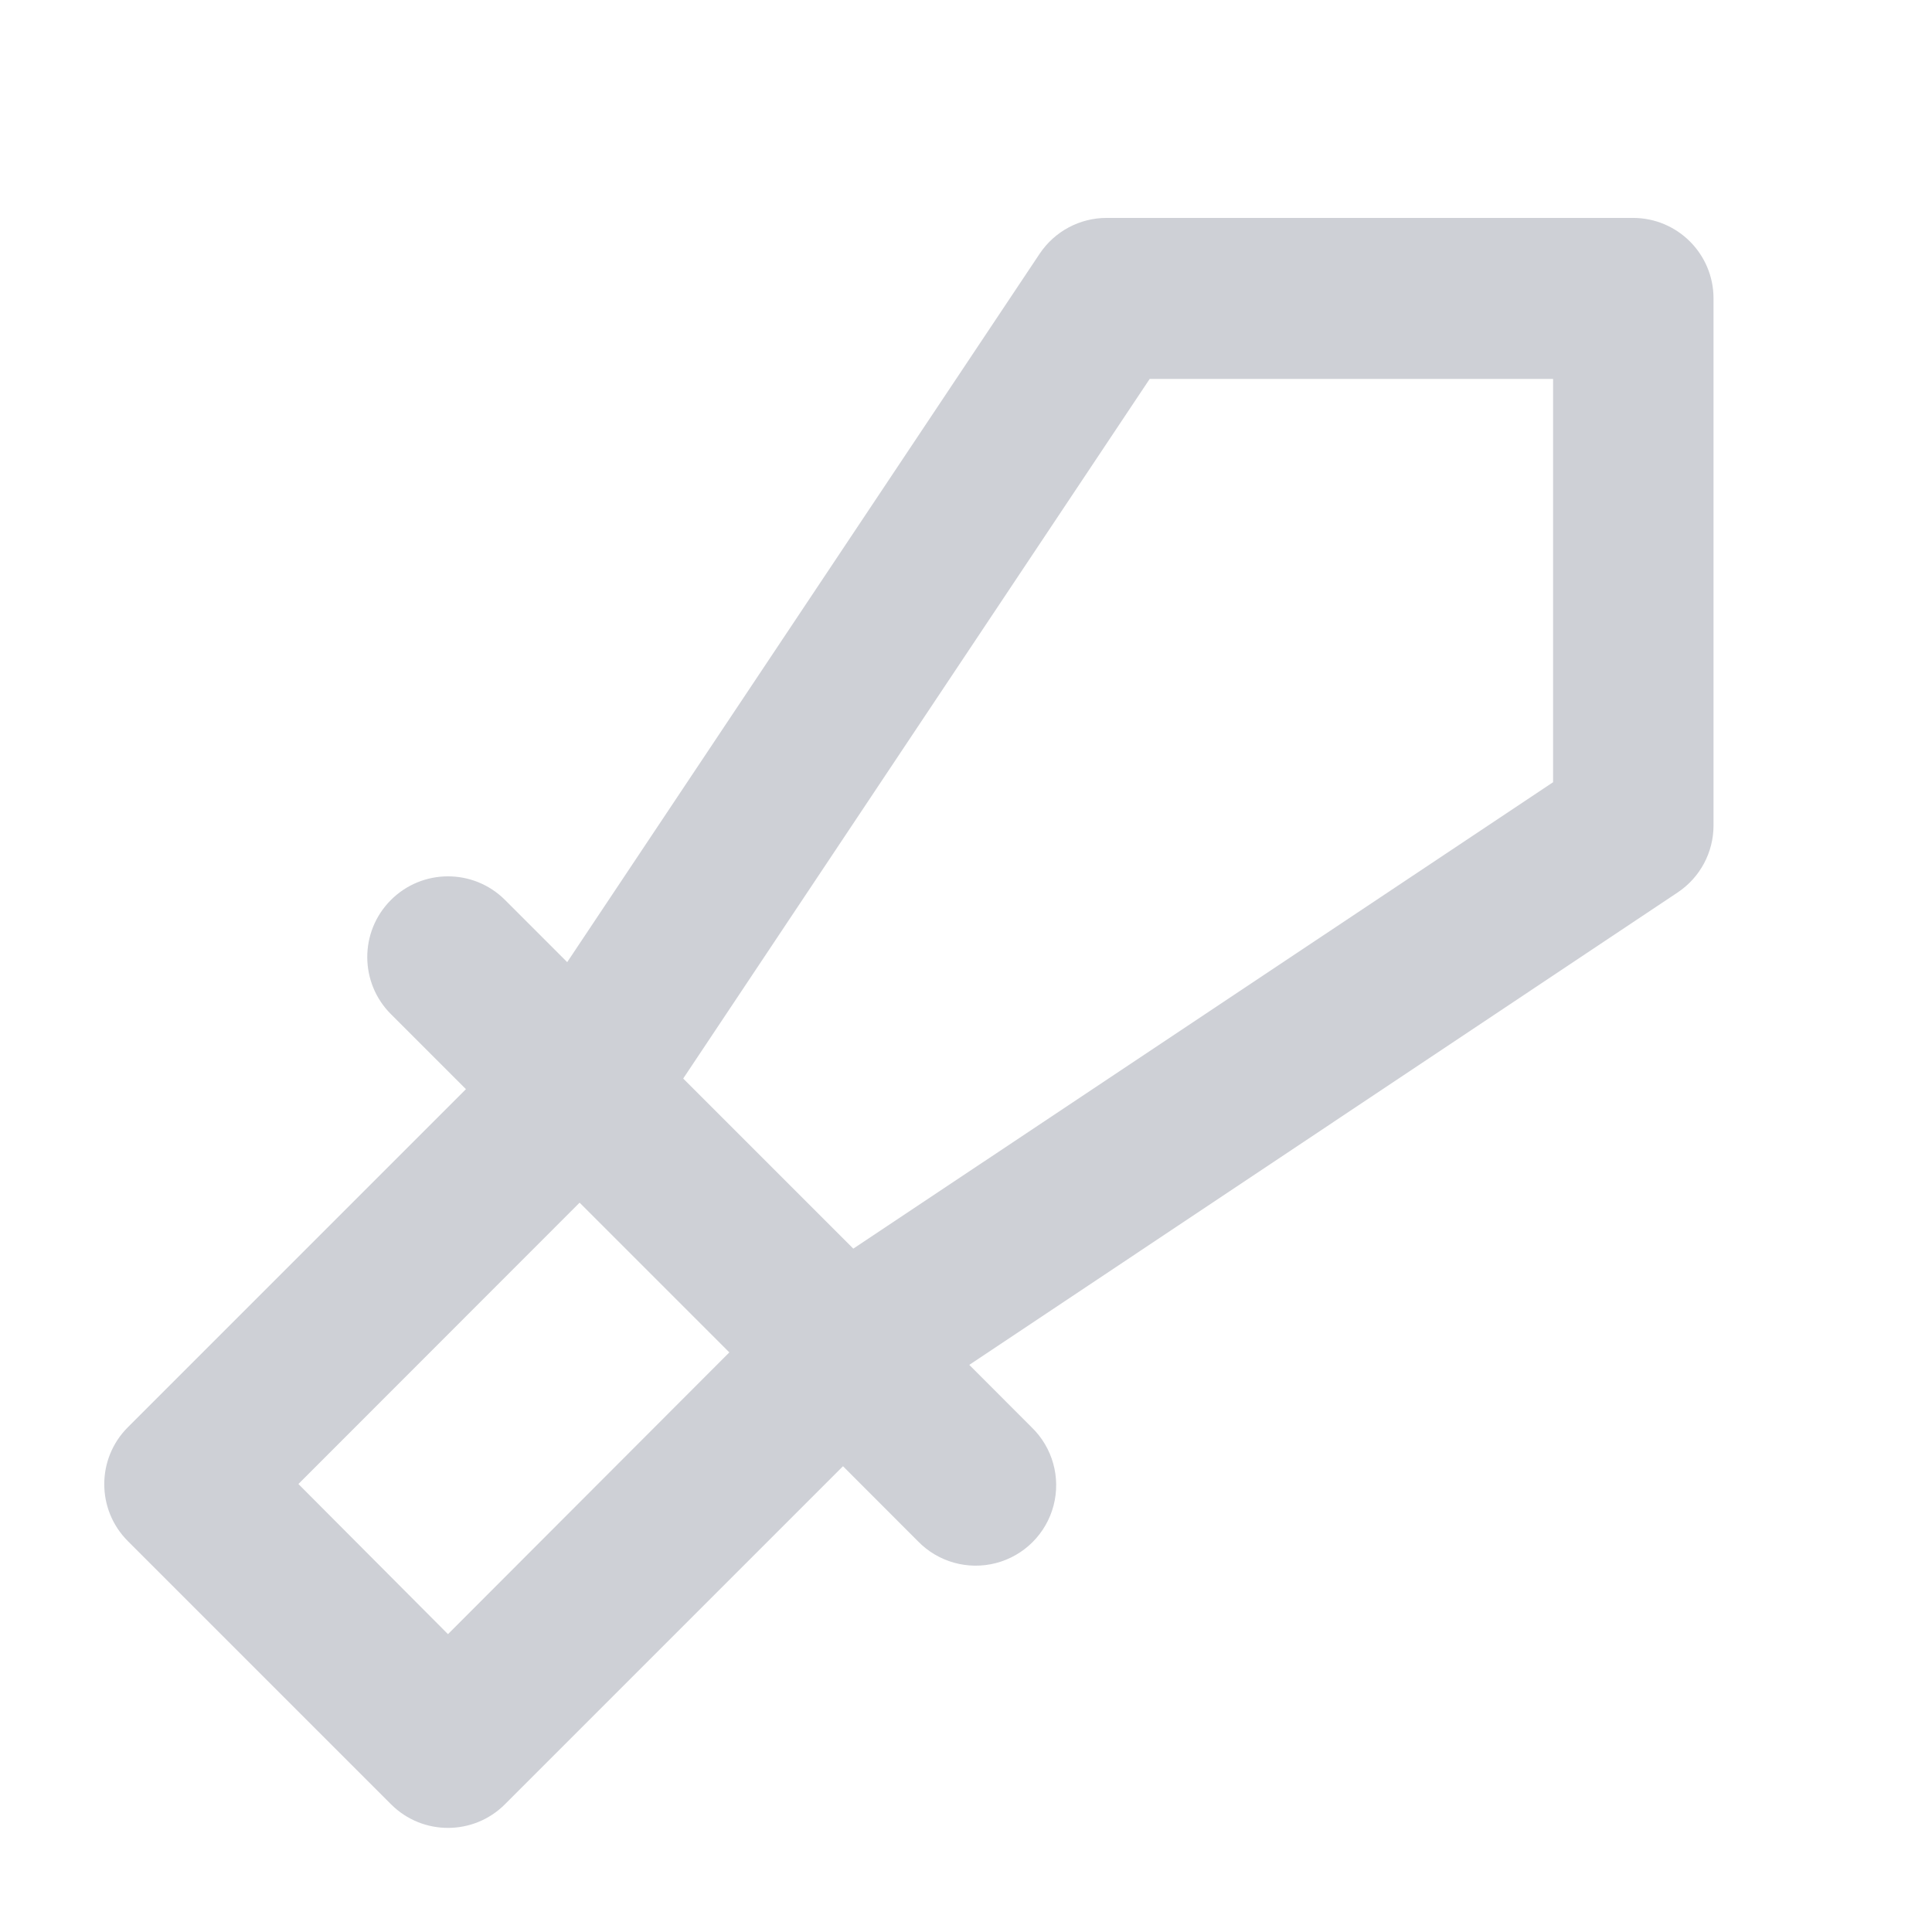
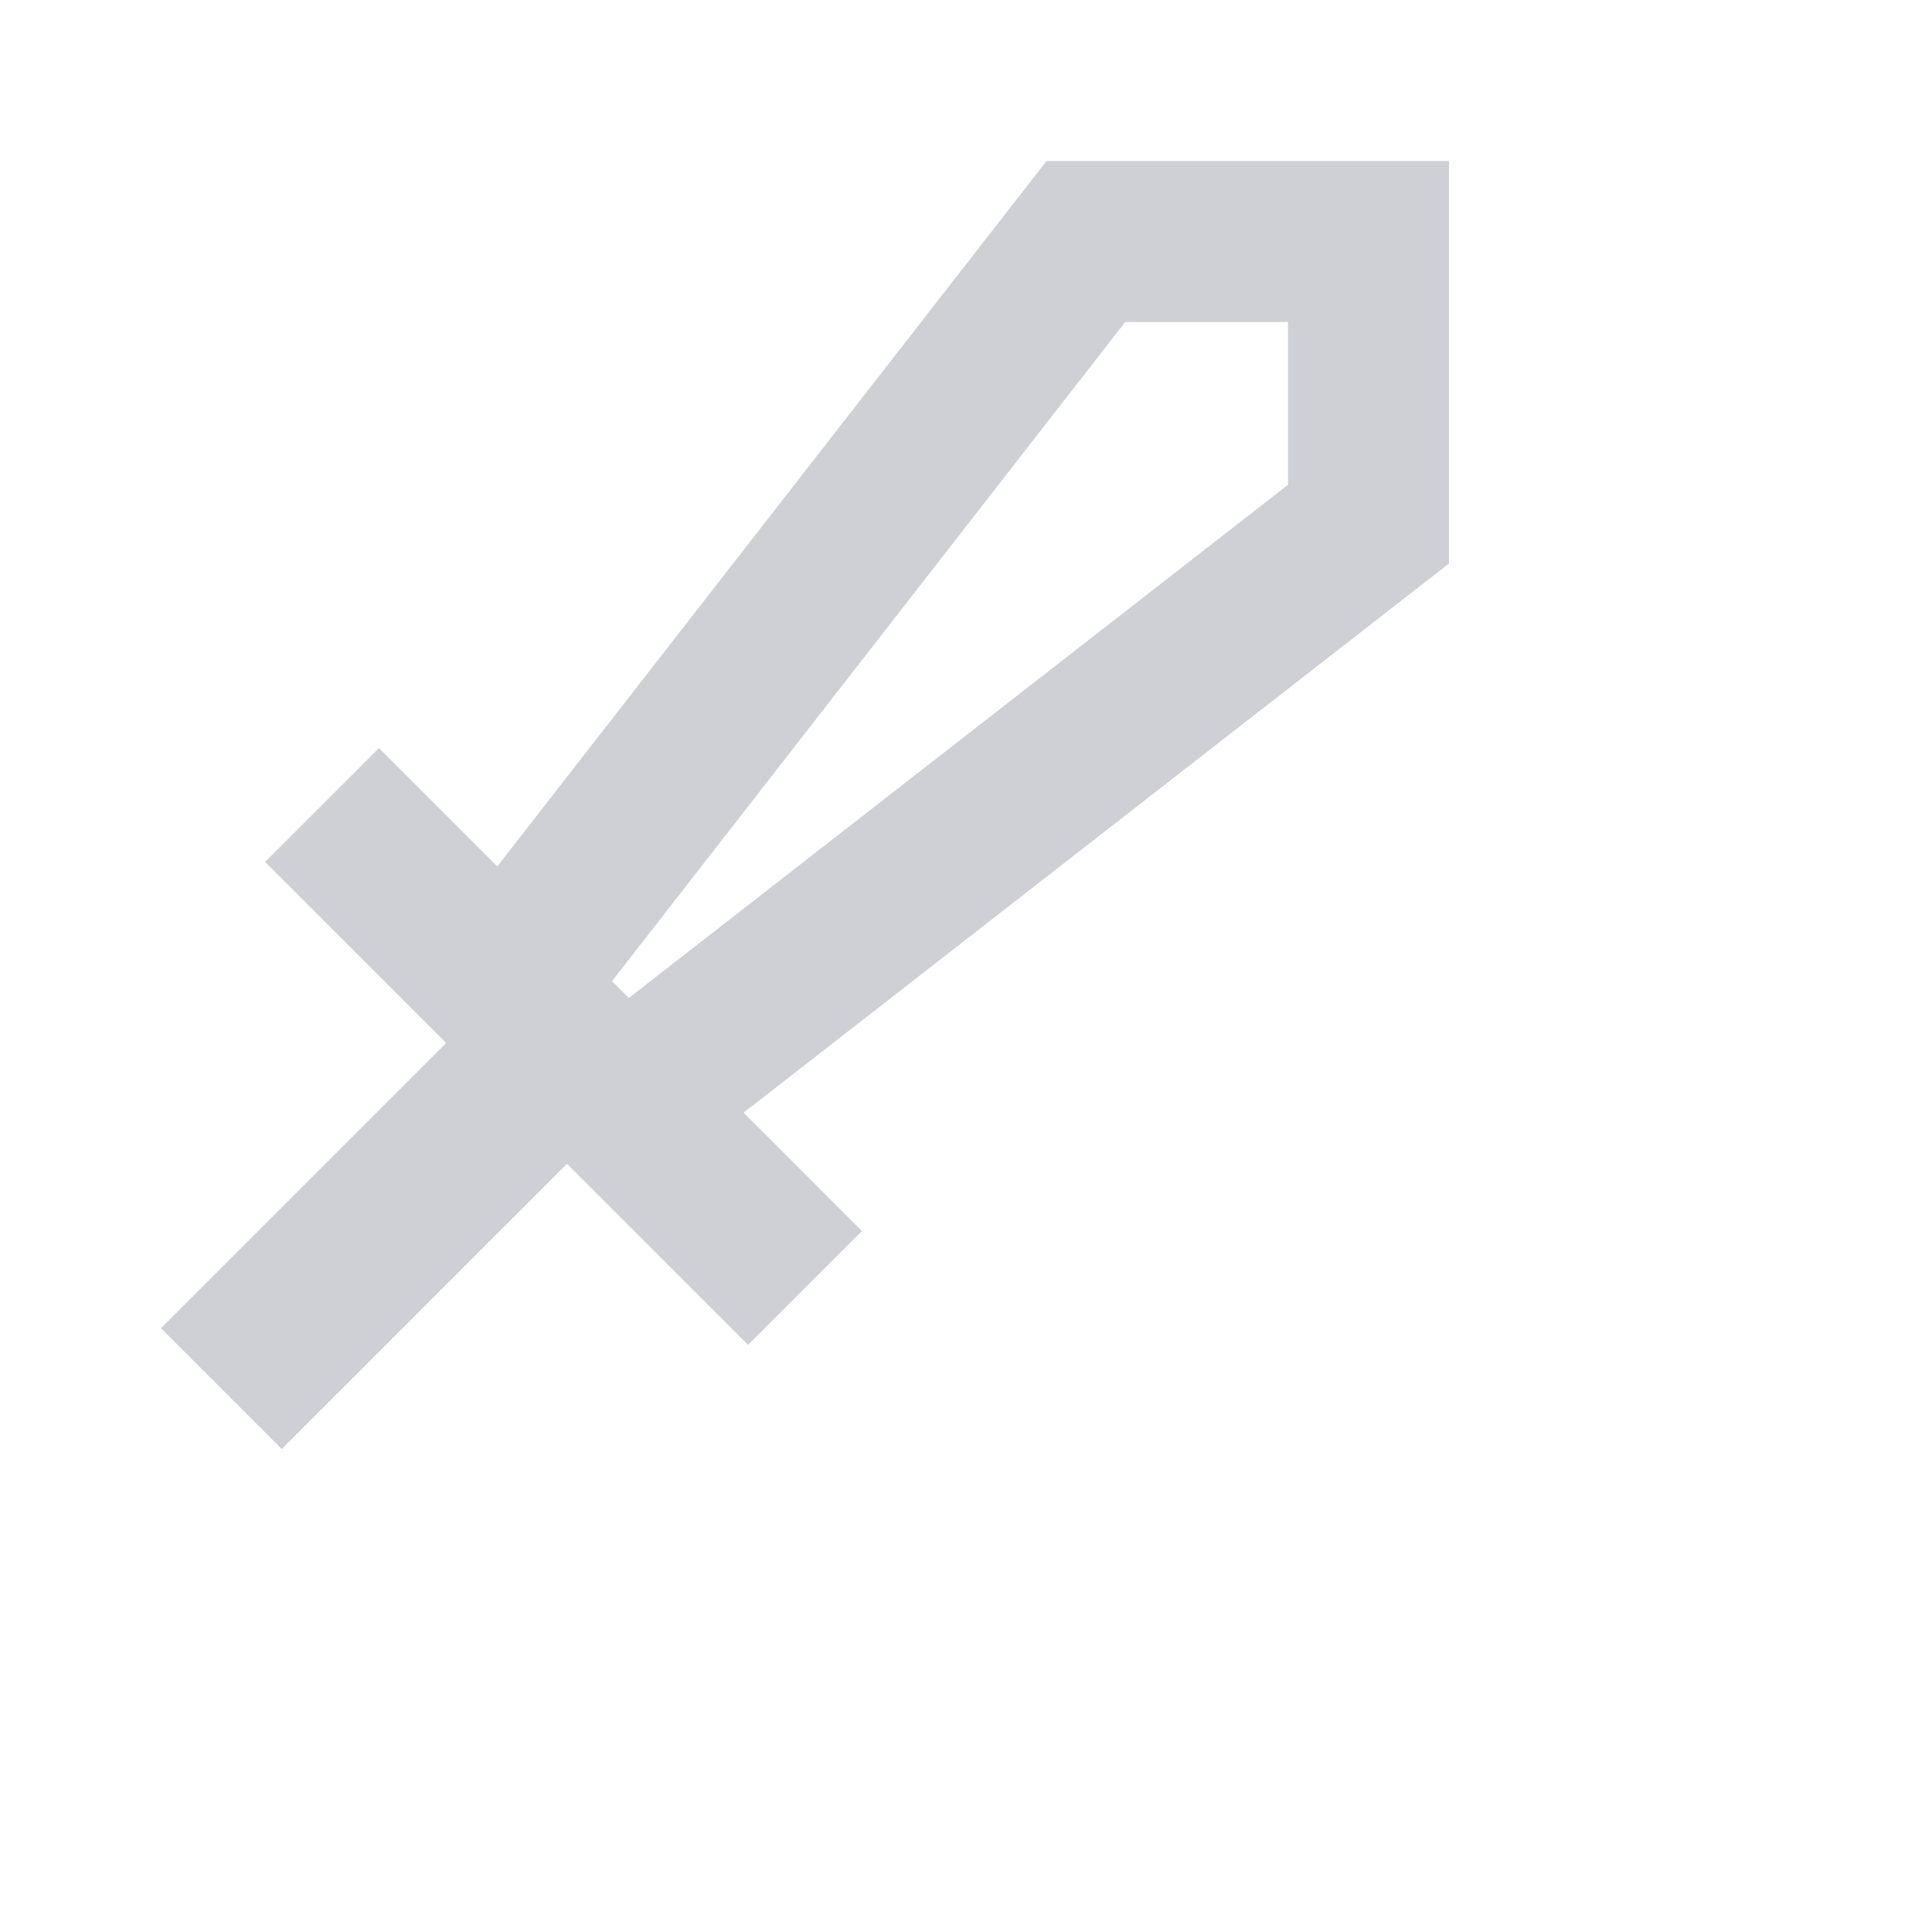
<svg xmlns="http://www.w3.org/2000/svg" width="16" height="16" viewBox="0 0 24 24">
-   <path fill="#CED0D6" d="m6.272 22.414 4.2-4.2.929.93a1 1 0 1 0 1.414-1.414l-.774-.775 8.8-5.869a1 1 0 0 0 .445-.832V3.707a1 1 0 0 0-1-1h-6.539a1 1 0 0 0-.832.445l-5.869 8.8-.774-.774A1 1 0 1 0 4.858 12.6l.93.93-4.2 4.2a1 1 0 0 0 0 1.414l3.272 3.272a1 1 0 0 0 1.412-.002zm8.01-17.707h5.011v5.01L10.6 15.511l-2.113-2.113zM7.2 14.94l1.86 1.86-3.495 3.5-1.858-1.865z" fill-rule="evenodd" clip-rule="evenodd" />
+   <path fill="#CED0D6" d="M7.812 12.397 16 6.022V4h-2.022l-6.375 8.188.209.21zm-2.27.56-2.249-2.25 1.414-1.414 1.47 1.47L13 2h5v5l-8.763 6.822 1.47 1.471-1.414 1.414-2.25-2.25L3.5 18 2 16.5l3.543-3.543z" fill-rule="evenodd" clip-rule="evenodd" />
</svg>
